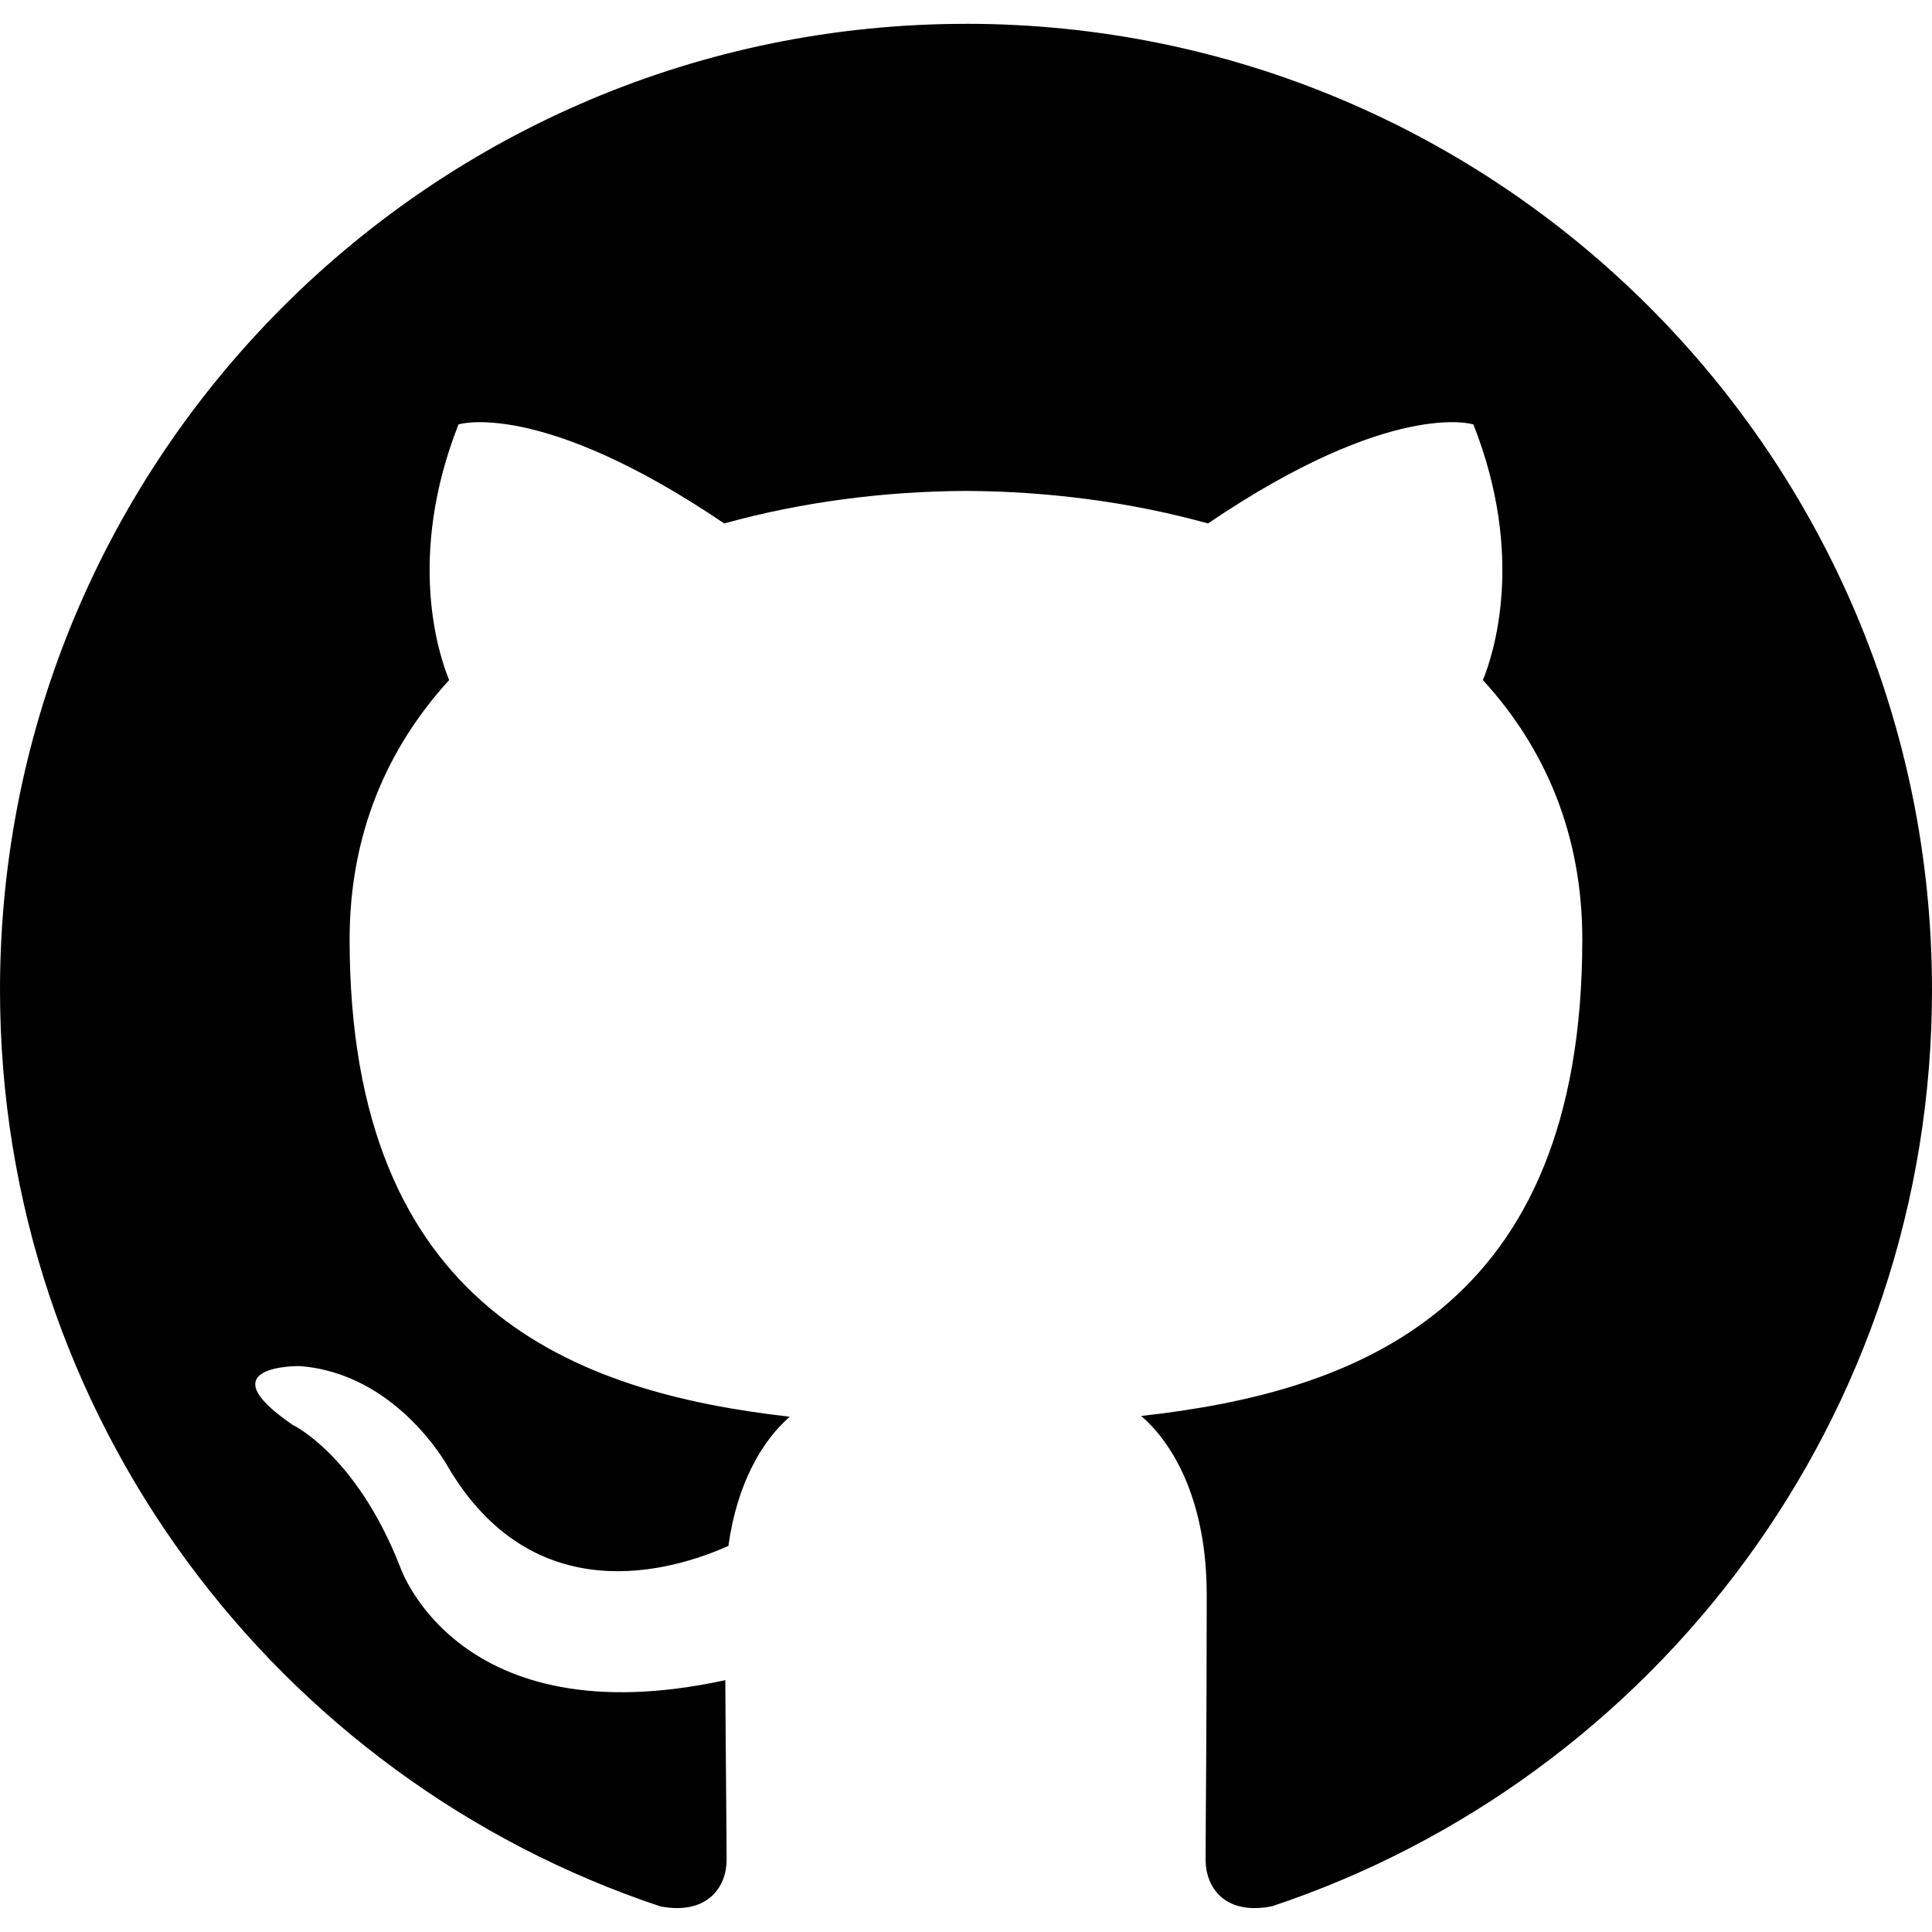
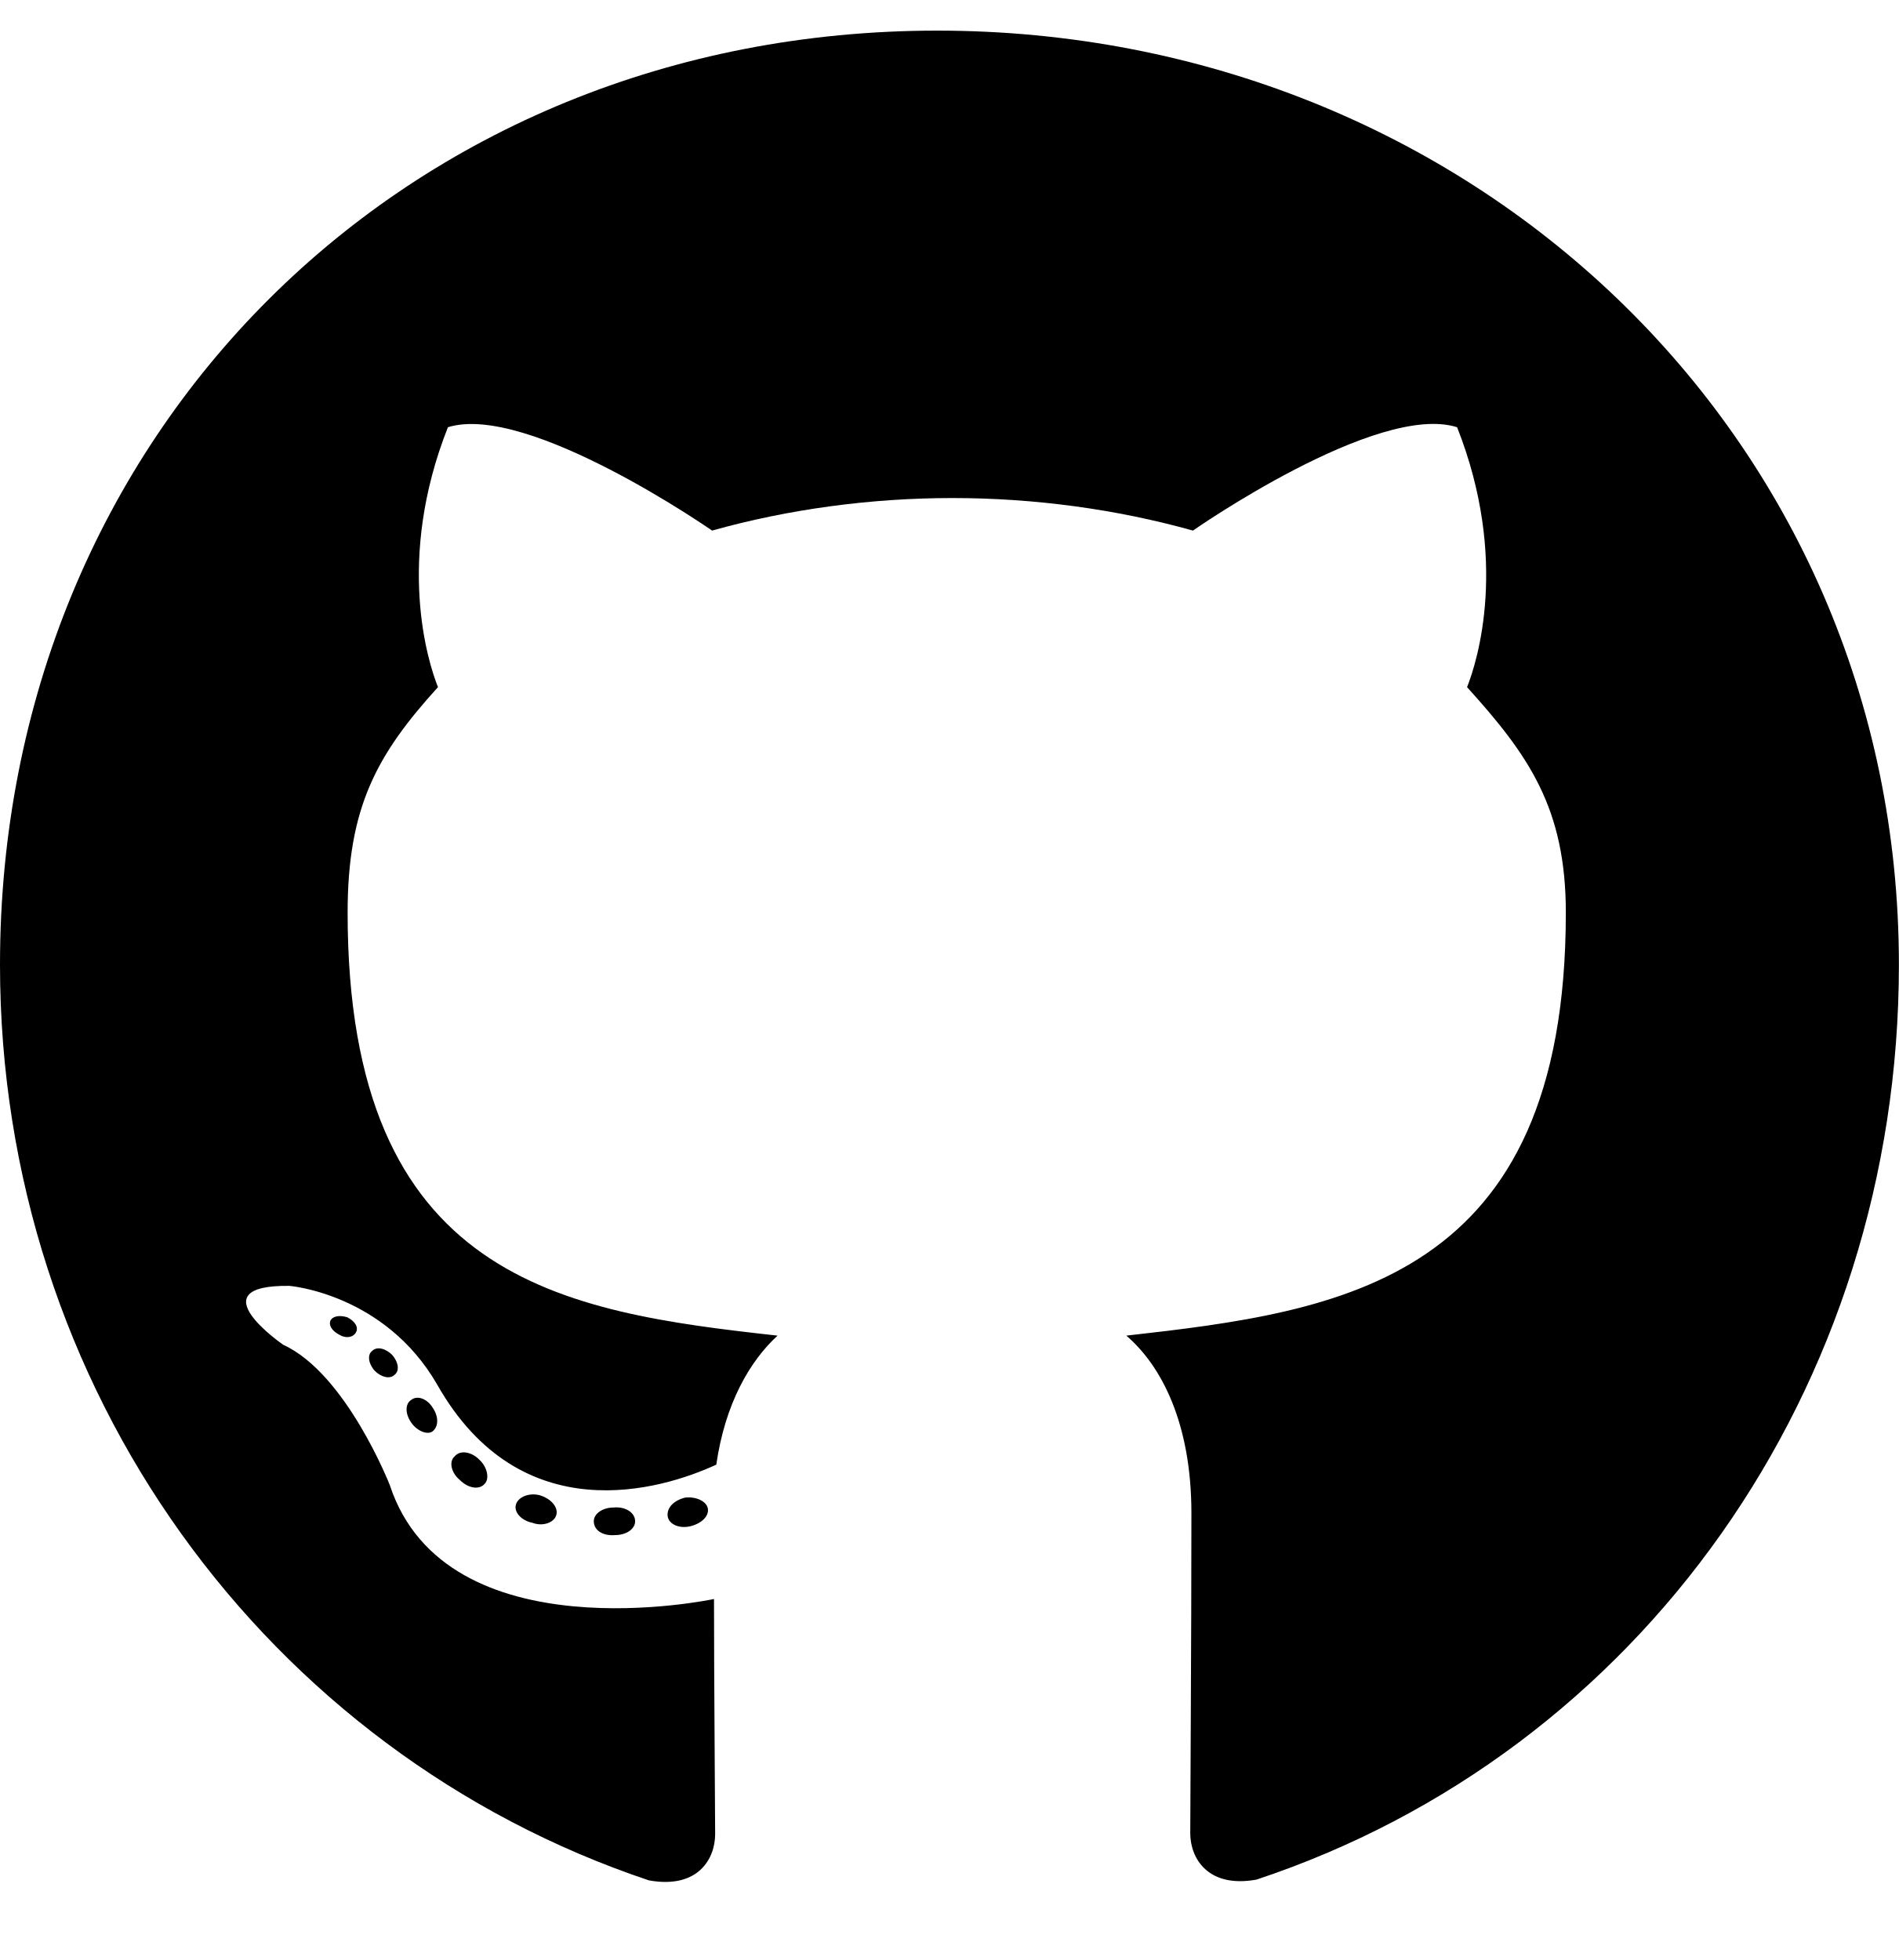
- <svg xmlns="http://www.w3.org/2000/svg" t="1624543721588" class="icon" viewBox="0 0 1024 1024" version="1.1" p-id="1224" width="200" height="200">
-   <defs>
-     <style type="text/css" />
-   </defs>
-   <path d="M512 12.636c-282.747 0-512 229.212-512 512 0 226.222 146.698 418.14 350.126 485.827 25.58 4.731 35-11.1 35-24.637 0-12.206-0.471-52.552-0.696-95.314-142.438 30.966-172.503-60.416-172.503-60.416-23.286-59.167-56.852-74.916-56.852-74.916-46.449-31.785 3.502-31.13 3.502-31.13 51.405 3.604 78.479 52.756 78.479 52.756 45.67 78.275 119.767 55.644 149.012 42.557 4.588-33.096 17.859-55.685 32.502-68.465-113.725-12.943-233.267-56.852-233.267-253.03 0-55.89 20.009-101.581 52.756-137.421-5.325-12.902-22.856-64.963 4.956-135.496 0 0 43.008-13.742 140.841 52.49 40.837-11.346 84.644-17.039 128.164-17.244 43.5 0.205 87.327 5.878 128.246 17.244 97.731-66.253 140.657-52.49 140.657-52.49 27.873 70.533 10.342 122.593 5.038 135.496 32.829 35.86 52.695 81.531 52.695 137.421 0 196.649-119.788 239.944-233.8 252.621 18.371 15.892 34.734 47.043 34.734 94.802 0 68.506-0.594 123.638-0.594 140.513 0 13.619 9.216 29.594 35.164 24.576 203.325-67.768 349.839-259.625 349.839-485.765 0-282.788-229.233-512-512-512z" p-id="1225" fill="#000000" />
+ <svg xmlns="http://www.w3.org/2000/svg" data-v-5e04d40a="" aria-hidden="true" focusable="false" data-prefix="fab" data-icon="github" role="img" viewBox="0 0 496 512" class="svg-inline--fa fa-github fa-w-16">
+   <path data-v-5e04d40a="" fill="currentColor" d="M165.9 397.4c0 2-2.3 3.6-5.2 3.6-3.3.3-5.6-1.3-5.6-3.6 0-2 2.3-3.6 5.2-3.6 3-.3 5.6 1.3 5.6 3.6zm-31.1-4.5c-.7 2 1.3 4.3 4.3 4.9 2.6 1 5.6 0 6.2-2s-1.3-4.3-4.3-5.2c-2.6-.7-5.5.3-6.2 2.3zm44.2-1.7c-2.9.7-4.9 2.6-4.6 4.9.3 2 2.9 3.3 5.9 2.6 2.9-.7 4.9-2.6 4.6-4.6-.3-1.9-3-3.2-5.9-2.9zM244.8 8C106.1 8 0 113.3 0 252c0 110.9 69.8 205.8 169.5 239.2 12.8 2.3 17.3-5.6 17.3-12.1 0-6.2-.3-40.4-.3-61.4 0 0-70 15-84.7-29.8 0 0-11.4-29.1-27.8-36.6 0 0-22.9-15.7 1.6-15.4 0 0 24.9 2 38.6 25.8 21.9 38.6 58.6 27.5 72.9 20.9 2.3-16 8.8-27.1 16-33.7-55.9-6.2-112.3-14.3-112.3-110.5 0-27.5 7.6-41.3 23.6-58.9-2.6-6.5-11.1-33.3 2.6-67.9 20.9-6.5 69 27 69 27 20-5.6 41.5-8.5 62.8-8.5s42.8 2.9 62.8 8.5c0 0 48.1-33.6 69-27 13.7 34.7 5.2 61.4 2.6 67.9 16 17.7 25.8 31.5 25.8 58.9 0 96.5-58.9 104.2-114.8 110.5 9.2 7.9 17 22.9 17 46.4 0 33.7-.3 75.4-.3 83.6 0 6.5 4.6 14.4 17.3 12.1C428.2 457.8 496 362.9 496 252 496 113.3 383.5 8 244.8 8zM97.2 352.9c-1.3 1-1 3.3.7 5.2 1.6 1.6 3.9 2.3 5.2 1 1.3-1 1-3.3-.7-5.2-1.6-1.6-3.9-2.3-5.2-1zm-10.8-8.1c-.7 1.3.3 2.9 2.3 3.9 1.6 1 3.6.7 4.3-.7.7-1.3-.3-2.9-2.3-3.9-2-.6-3.6-.3-4.3.7zm32.4 35.6c-1.6 1.3-1 4.3 1.3 6.2 2.3 2.3 5.2 2.6 6.5 1 1.3-1.3.7-4.3-1.3-6.2-2.2-2.3-5.2-2.6-6.5-1zm-11.4-14.7c-1.6 1-1.6 3.6 0 5.9 1.6 2.3 4.3 3.3 5.6 2.3 1.6-1.3 1.6-3.9 0-6.2-1.4-2.3-4-3.3-5.6-2z" class="" />
</svg>
